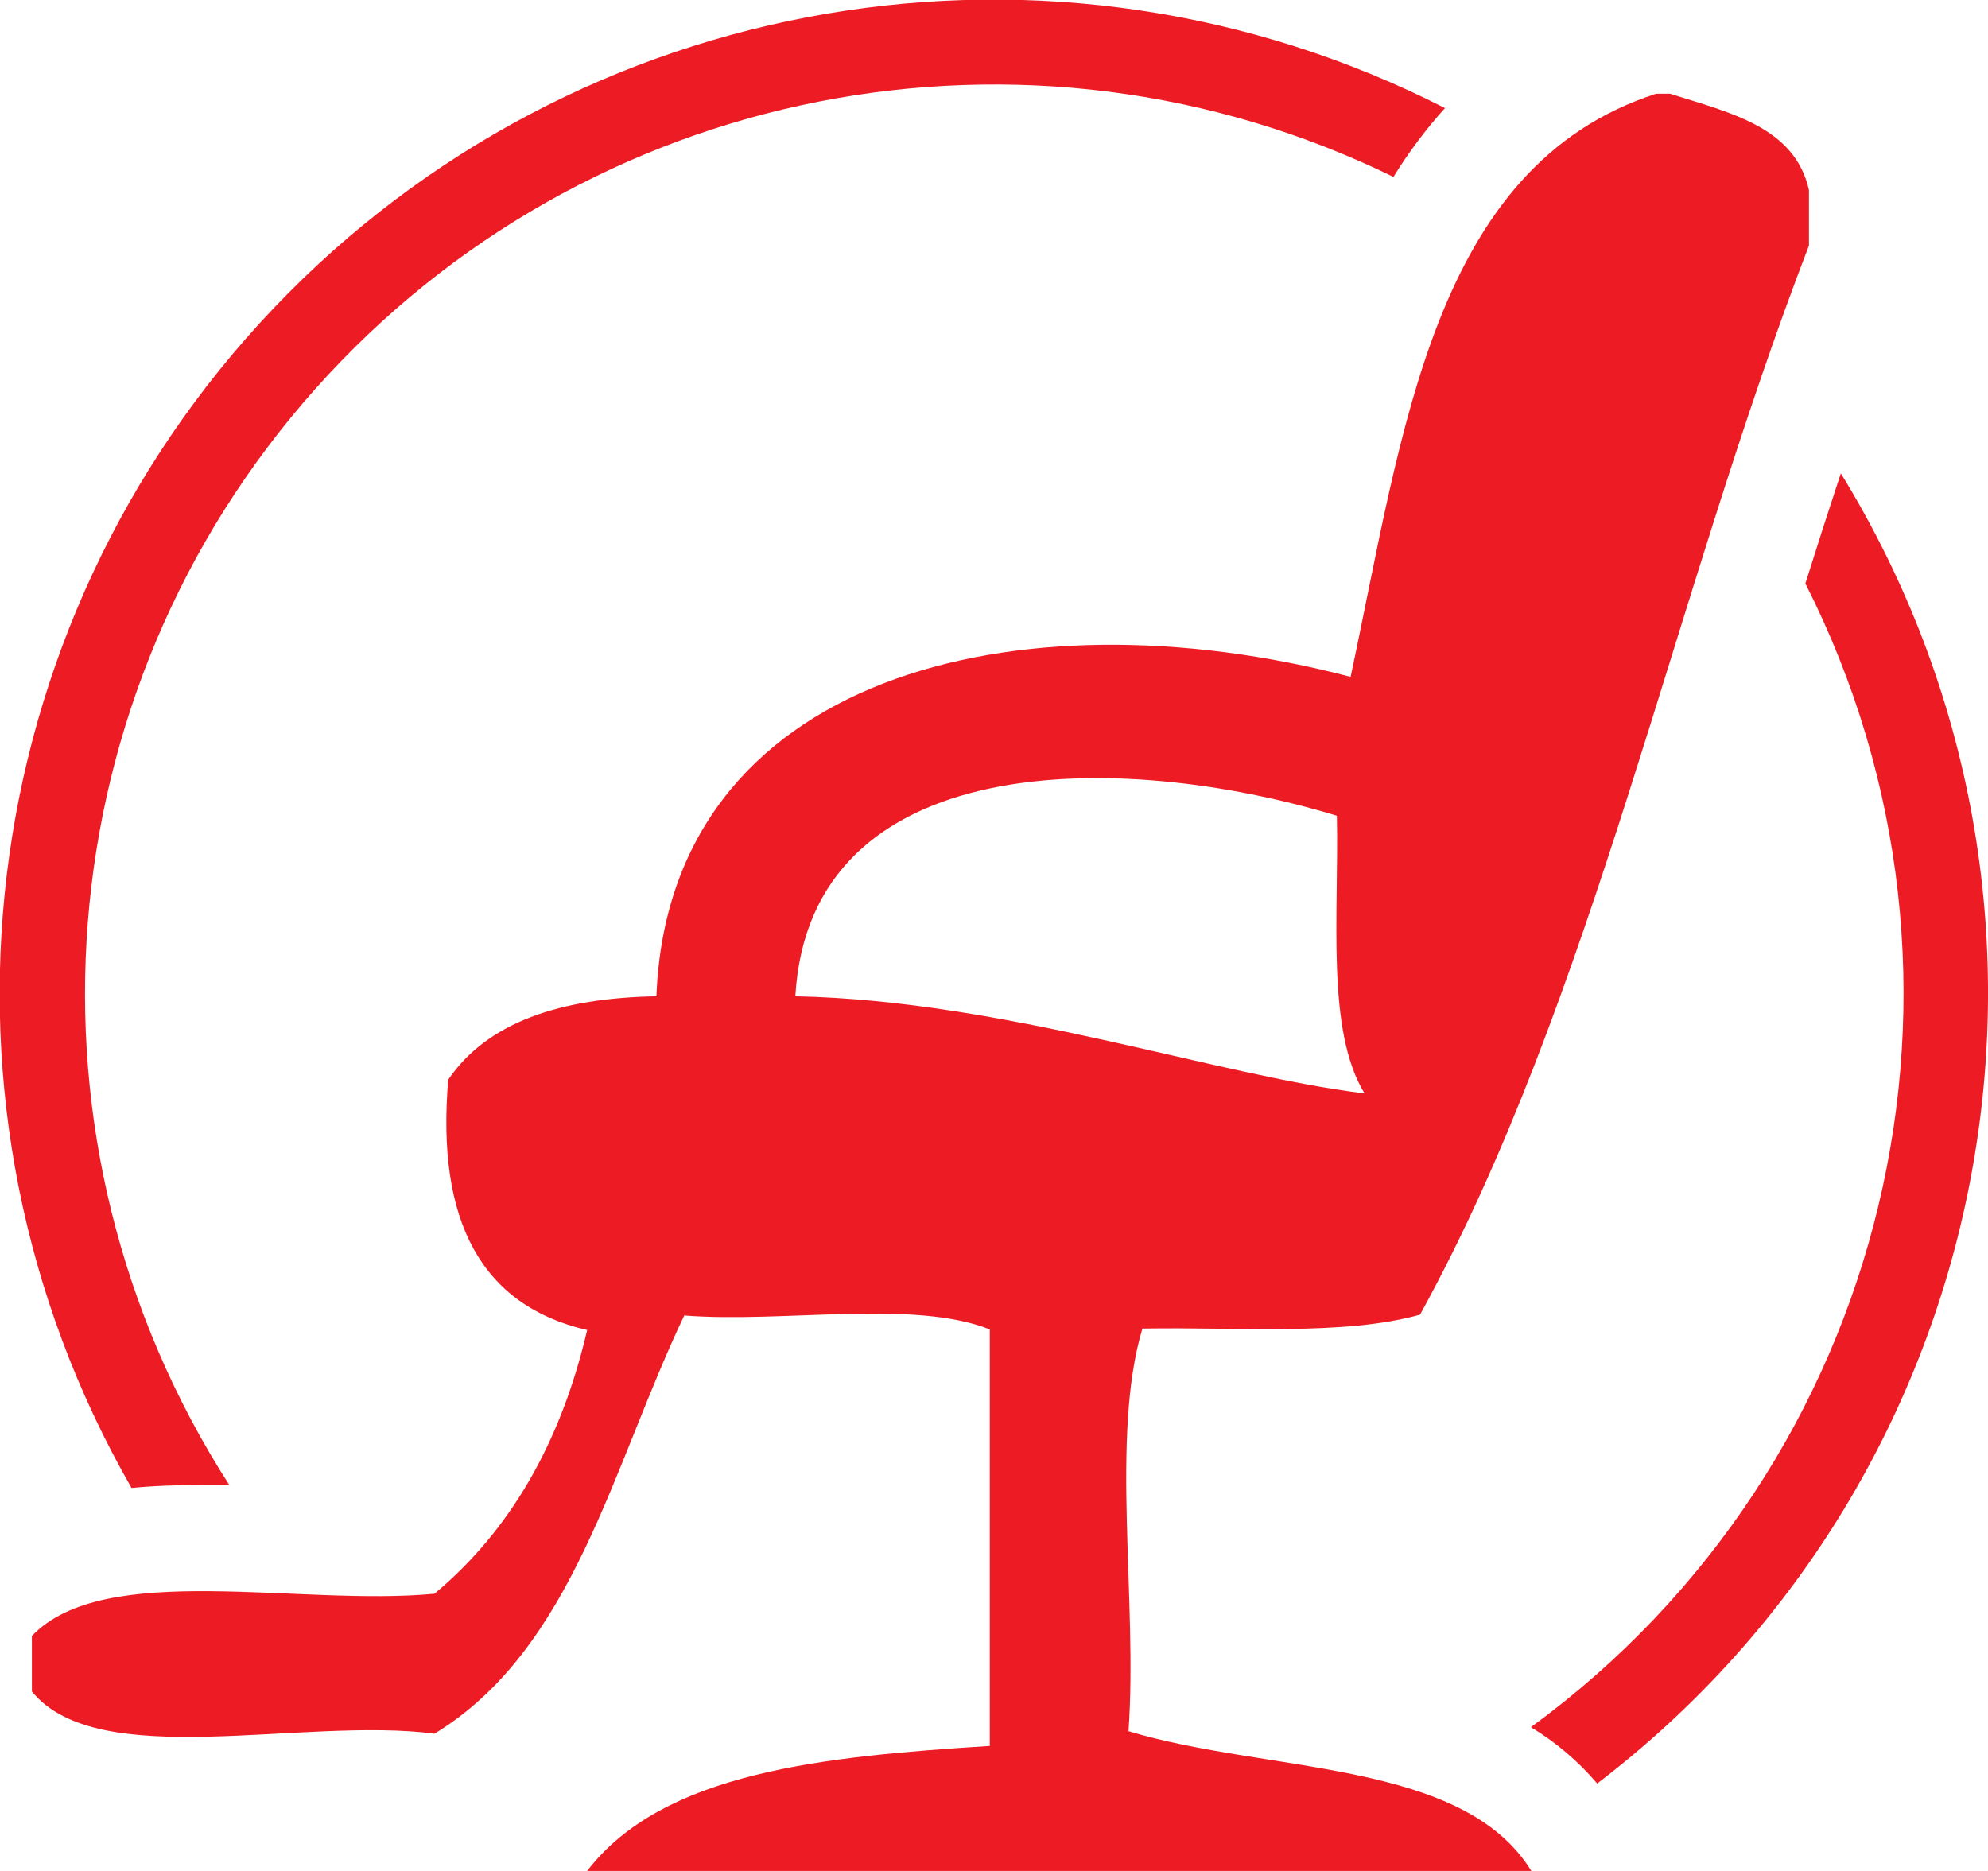
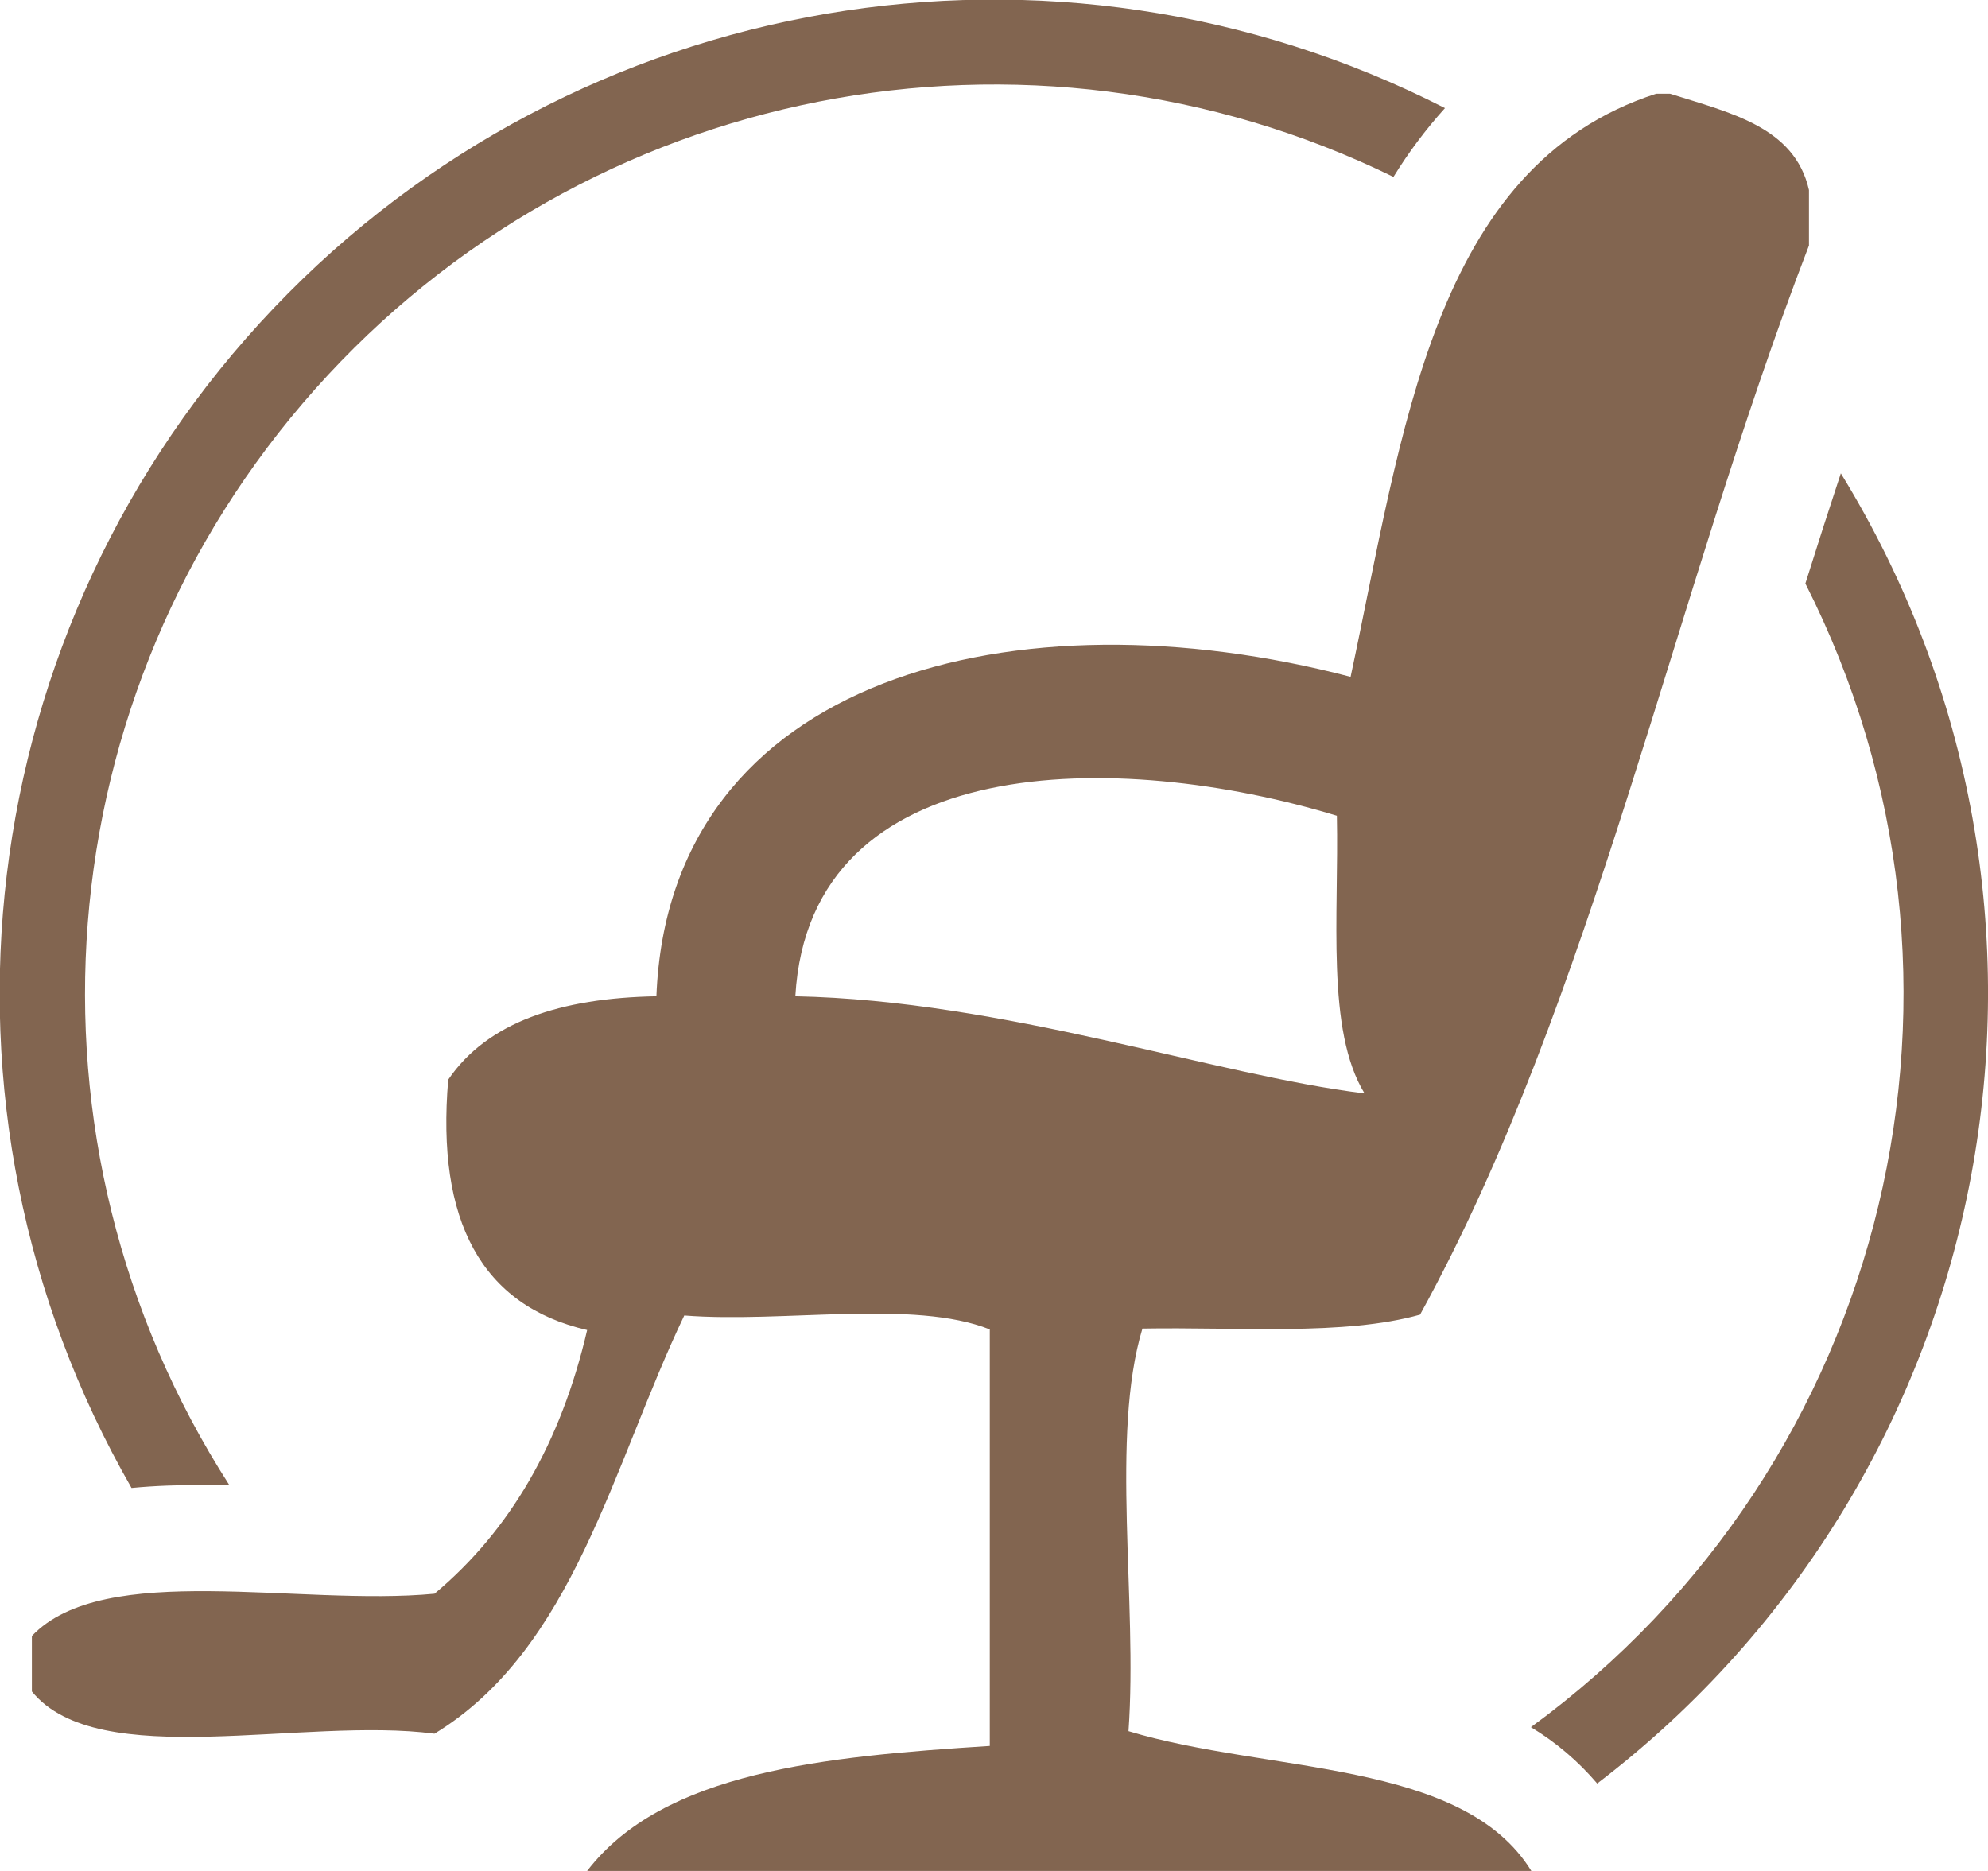
<svg xmlns="http://www.w3.org/2000/svg" viewBox="0 0 94.16 88.62">
-   <path d="M87.19,22.42q-.86,2.6-1.68,5.22a43,43,0,0,1-13,54.17,12.82,12.82,0,0,1,3.14,2.67A47.07,47.07,0,0,0,87.19,22.42Z" fill="#ed1c24" />
-   <path d="M9.52,70.34l1.34,0A43.06,43.06,0,0,1,66,8.38a22.28,22.28,0,0,1,2.44-3.26A47.07,47.07,0,0,0,6.23,70.48C7.36,70.37,8.48,70.34,9.52,70.34Z" fill="#ed1c24" />
-   <path d="M53.45,82c.44-6.14-.87-14,.66-19.07,4.53-.08,9.56.35,13.15-.66,8.17-14.84,12-34,18.42-50.64V9C85,6,81.93,5.34,79.1,4.44h-.66c-10.6,3.43-12,16.1-14.47,27.62C48.18,27.92,31.68,32,31.09,47.19c-4.53.08-8,1.22-9.86,3.95C20.66,57.84,22.8,61.84,27.81,63q-1.86,8-7.23,12.49c-6.4.61-15.64-1.6-19.07,2v2.63c3.15,3.86,12.85,1.18,19.07,2C27.17,78.11,29,69.45,32.41,62.31c4.67.37,10.86-.78,14.47.66V82.7c-7.83.5-15.45,1.21-19.07,5.92H72.53C69.27,83.33,60.05,84,53.45,82ZM37.67,47.19C38.35,35.48,53,35.5,63.32,38.64c.1,4.72-.52,10.16,1.31,13.15C57.59,50.94,47.56,47.39,37.67,47.19Z" fill="#ed1c24" />
+   <path d="M87.19,22.42q-.86,2.6-1.68,5.22a43,43,0,0,1-13,54.17,12.82,12.82,0,0,1,3.14,2.67A47.07,47.07,0,0,0,87.19,22.42Z" fill="#826550" />
+   <path d="M9.52,70.34l1.34,0A43.06,43.06,0,0,1,66,8.38a22.28,22.28,0,0,1,2.44-3.26A47.07,47.07,0,0,0,6.23,70.48C7.36,70.37,8.48,70.34,9.52,70.34Z" fill="#826550" />
+   <path d="M53.45,82c.44-6.14-.87-14,.66-19.07,4.53-.08,9.56.35,13.15-.66,8.17-14.84,12-34,18.42-50.64V9C85,6,81.93,5.34,79.1,4.44h-.66c-10.6,3.43-12,16.1-14.47,27.62C48.18,27.92,31.68,32,31.09,47.19c-4.53.08-8,1.22-9.86,3.95C20.66,57.84,22.8,61.84,27.81,63q-1.86,8-7.23,12.49c-6.4.61-15.64-1.6-19.07,2v2.63c3.15,3.86,12.85,1.18,19.07,2C27.17,78.11,29,69.45,32.41,62.31c4.67.37,10.86-.78,14.47.66V82.7c-7.83.5-15.45,1.21-19.07,5.92H72.53C69.27,83.33,60.05,84,53.45,82ZM37.67,47.19C38.35,35.48,53,35.5,63.32,38.64c.1,4.72-.52,10.16,1.31,13.15C57.59,50.94,47.56,47.39,37.67,47.19Z" fill="#826550" />
</svg>
